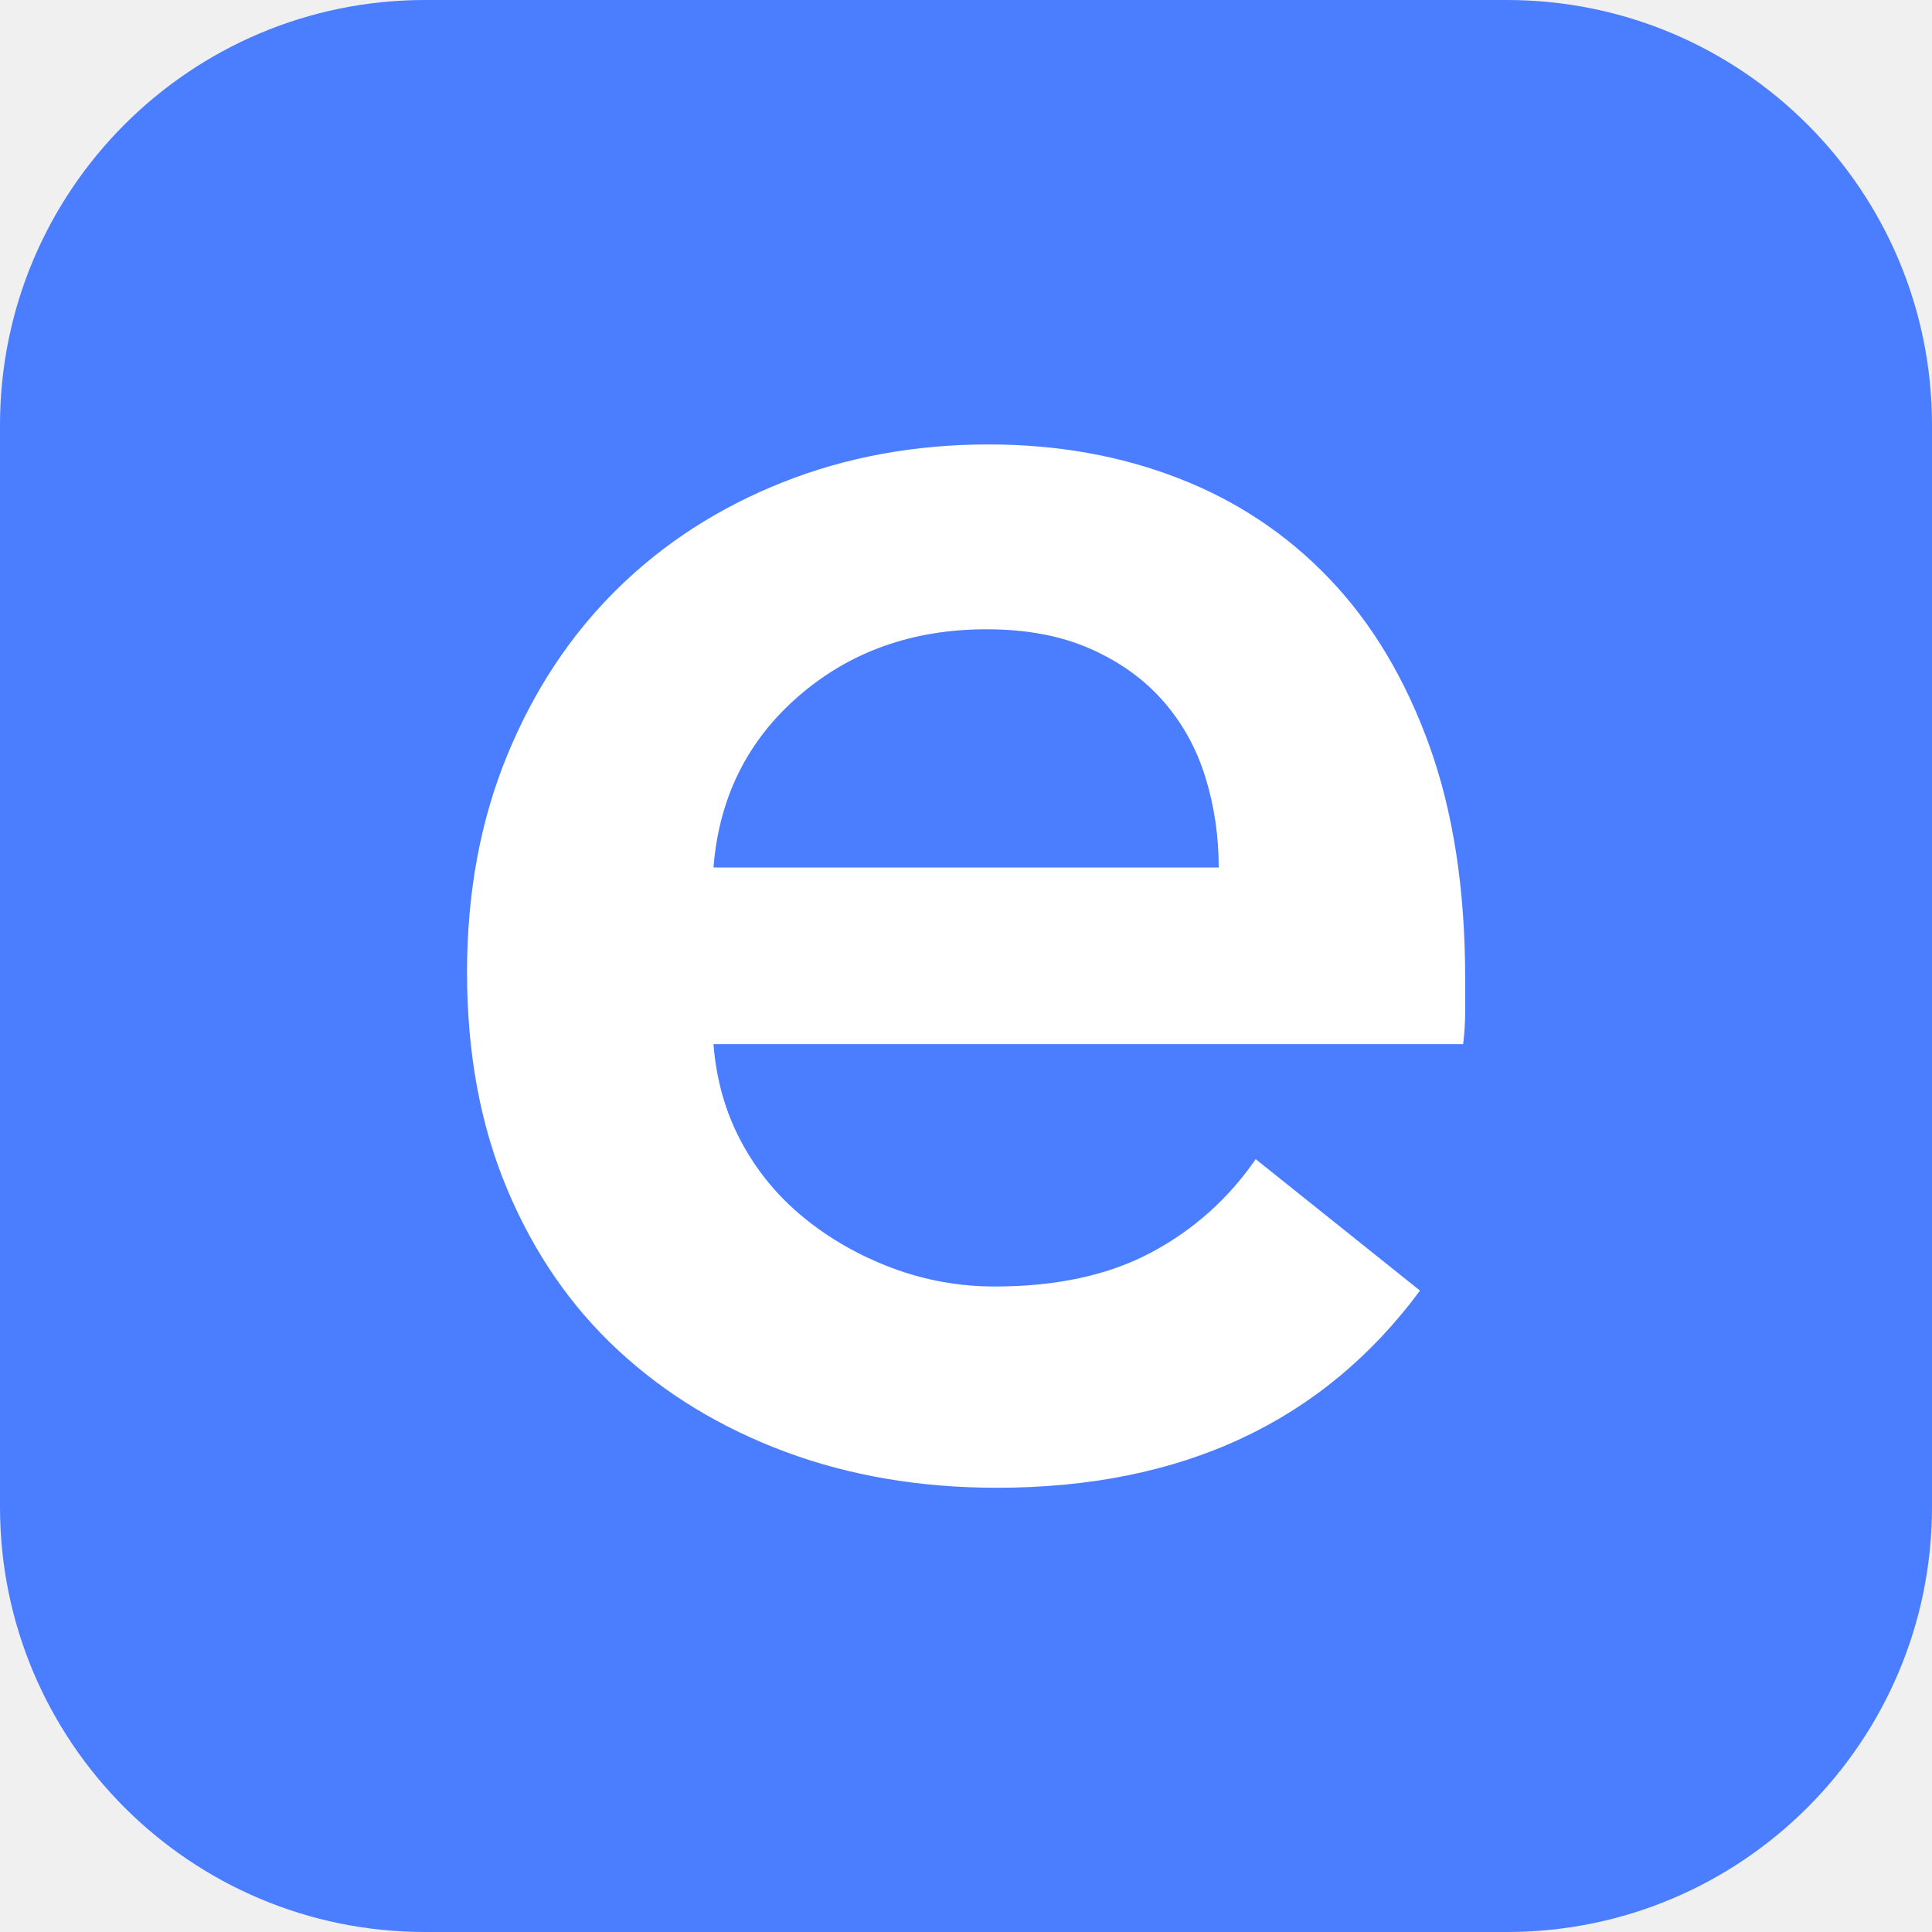
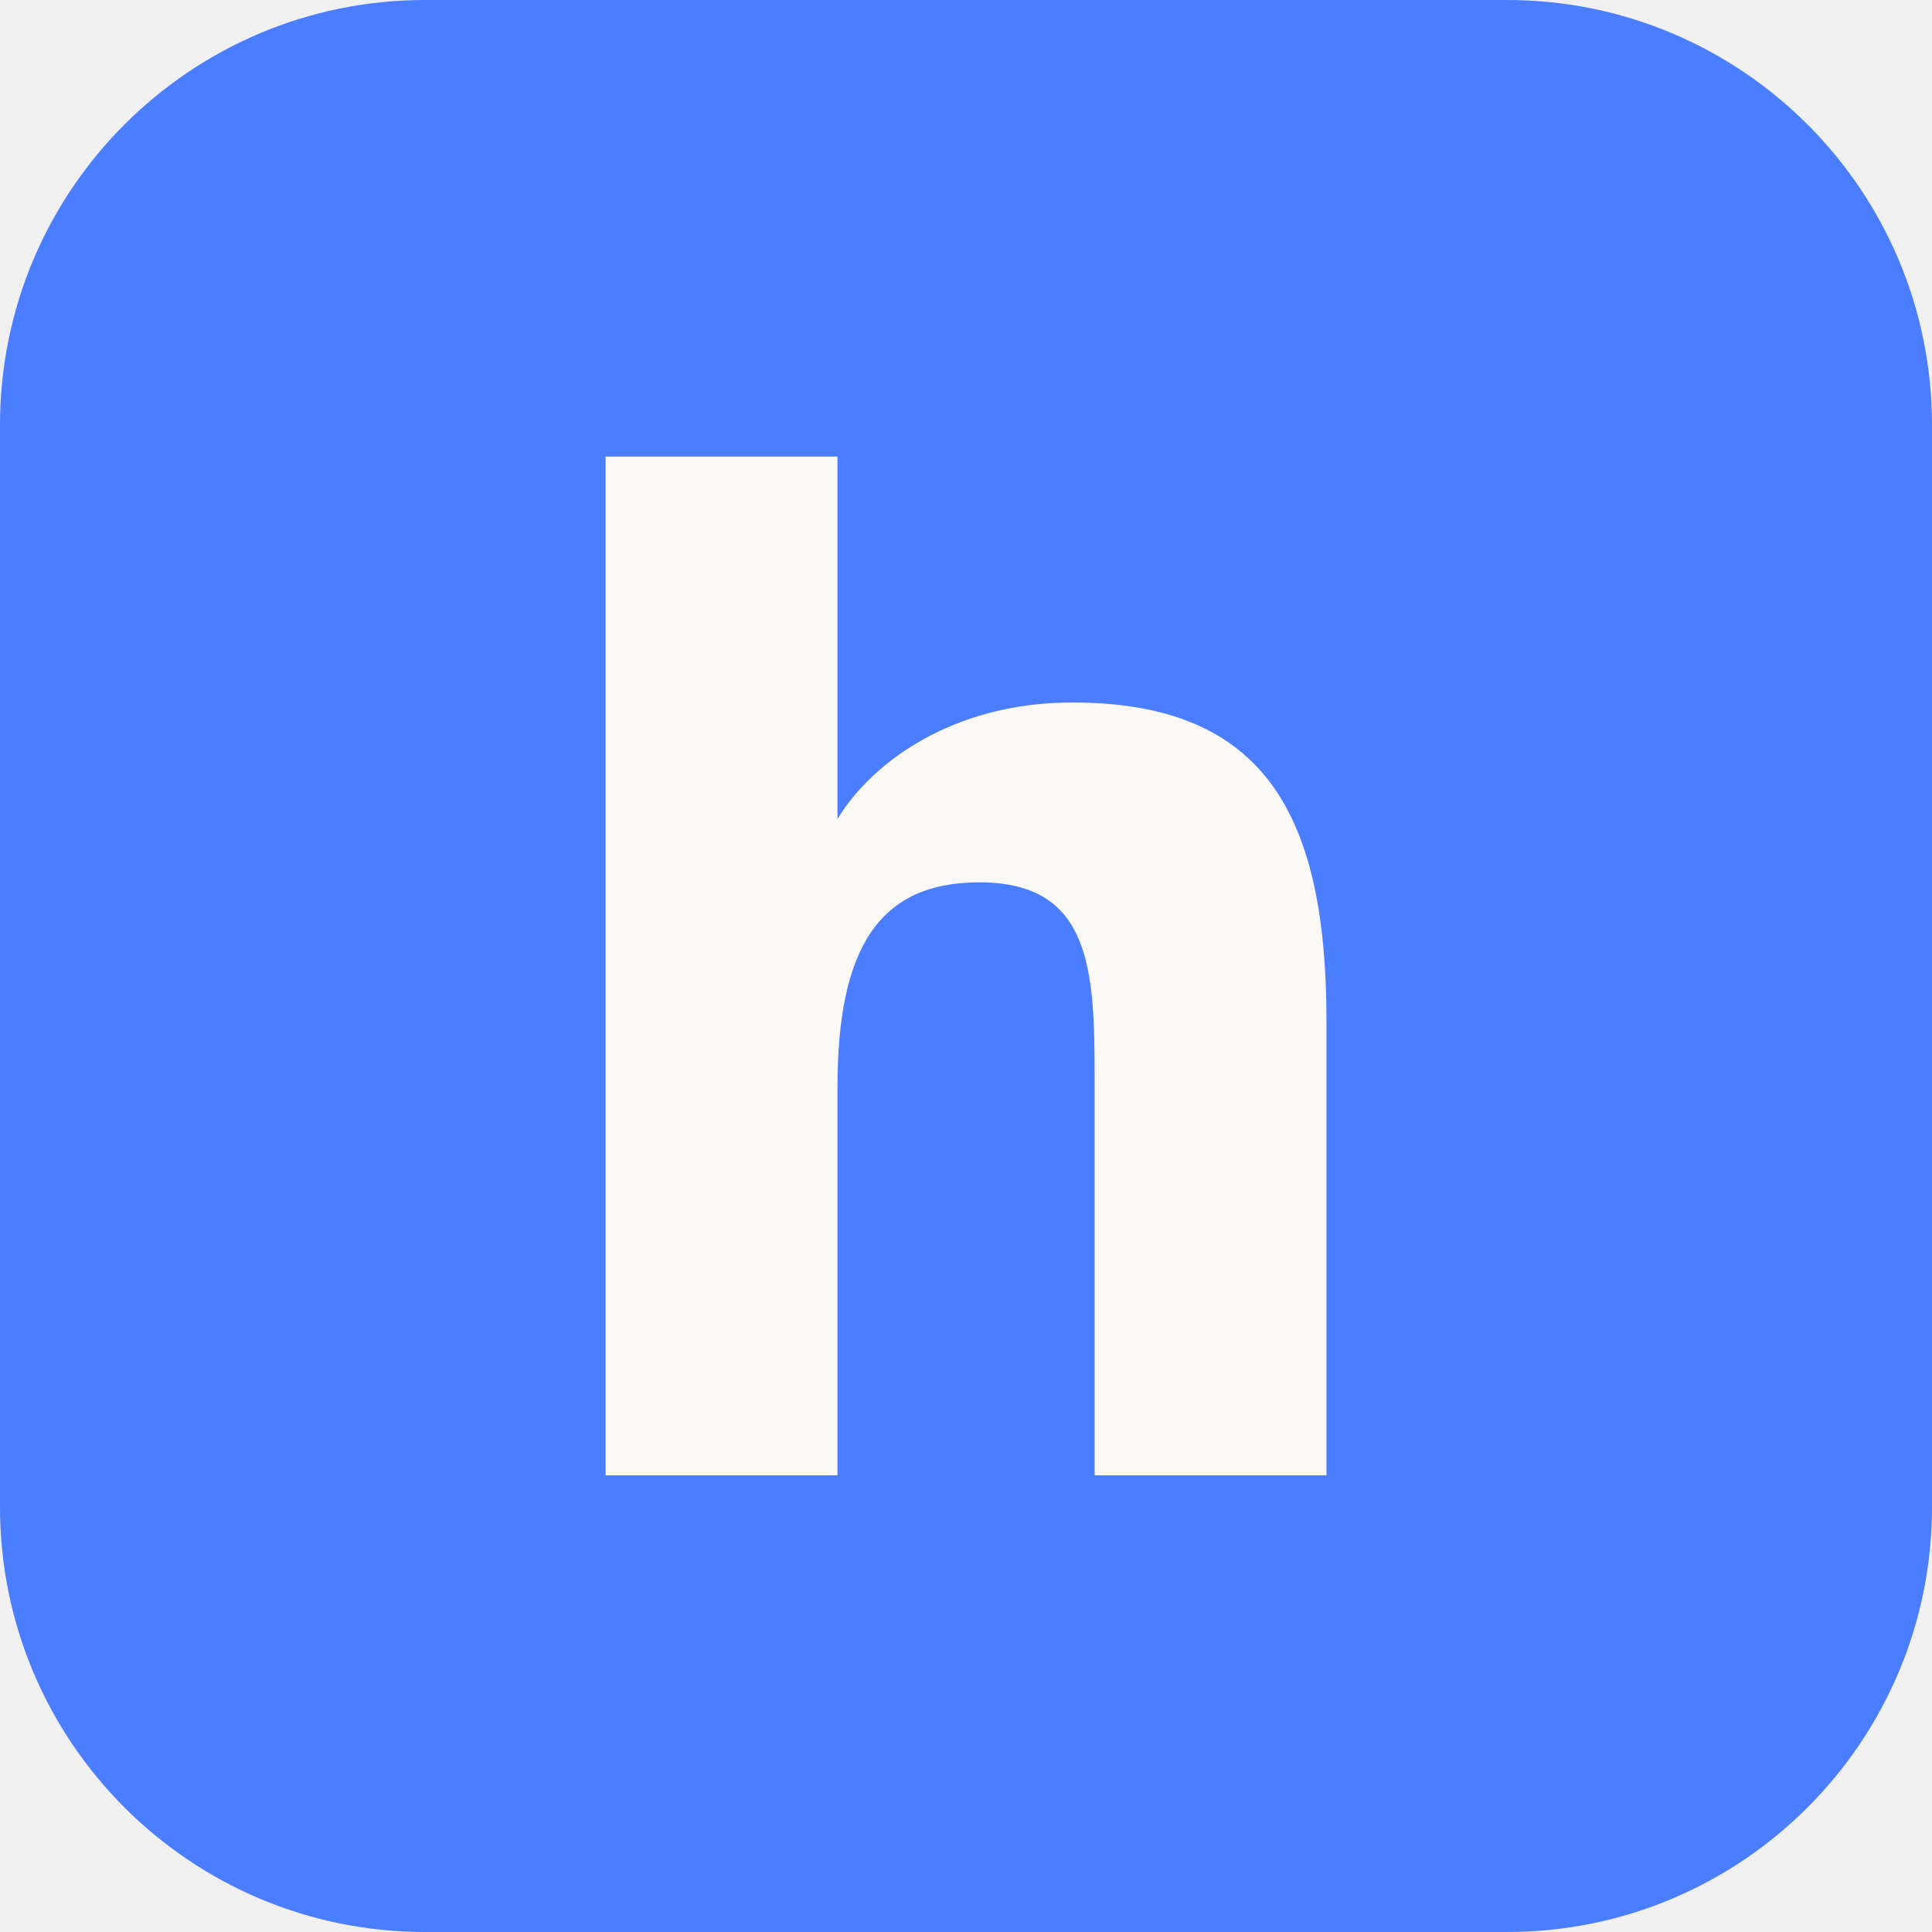
- <svg xmlns="http://www.w3.org/2000/svg" viewBox="-18.34 -71.04 94.07 94.07" role="img" aria-label="eden mark">
-   <rect x="-18.34" y="-71.04" width="94.07" height="94.07" rx="20.70" fill="#4A7DFF" />
-   <path fill="#FFFFFF" d="M41.0 -28.8Q41.0 -31.1 40.35 -33.2Q39.7 -35.3 38.3 -36.9Q36.9 -38.5 34.75 -39.45Q32.6 -40.4 29.7 -40.4Q24.3 -40.4 20.55 -37.15Q16.8 -33.9 16.4 -28.8ZM53.0 -23.4Q53.0 -22.6 53.0 -21.8Q53.0 -21.0 52.9 -20.2H16.4Q16.6 -17.6 17.75 -15.45Q18.9 -13.3 20.8 -11.75Q22.7 -10.2 25.1 -9.3Q27.5 -8.4 30.1 -8.4Q34.6 -8.4 37.7 -10.05Q40.8 -11.7 42.8 -14.6L50.8 -8.2Q43.7 1.4 30.2 1.4Q24.6 1.4 19.9 -0.35Q15.2 -2.1 11.75 -5.3Q8.3 -8.5 6.35 -13.15Q4.4 -17.8 4.4 -23.7Q4.4 -29.5 6.35 -34.25Q8.3 -39.0 11.7 -42.35Q15.1 -45.7 19.75 -47.55Q24.4 -49.4 29.8 -49.4Q34.8 -49.4 39.05 -47.75Q43.3 -46.1 46.4 -42.85Q49.5 -39.6 51.25 -34.75Q53.0 -29.9 53.0 -23.4Z" />
+ <svg xmlns="http://www.w3.org/2000/svg" viewBox="0 0 512 512" width="512" height="512" role="img" aria-label="harnesst">
+   <rect width="512" height="512" rx="112.64" ry="112.64" fill="#4A7DFF" />
+   <g transform="translate(138.519 390.982) scale(3.724)">
+     <path fill="#FAF8F4" d="M22.4 -72.5L5.9 -72.5L5.9 0L22.4 0L22.4 -27.6C22.4 -37.6 25.4 -42.2 32.5 -42.2C40.5 -42.2 40.7 -35.9 40.7 -28.2L40.7 0L57.2 0L57.2 -32.3C57.2 -46.9 52.9 -55 39.1 -55C30.6 -55 24.8 -50.7 22.4 -46.7" />
+   </g>
</svg>
